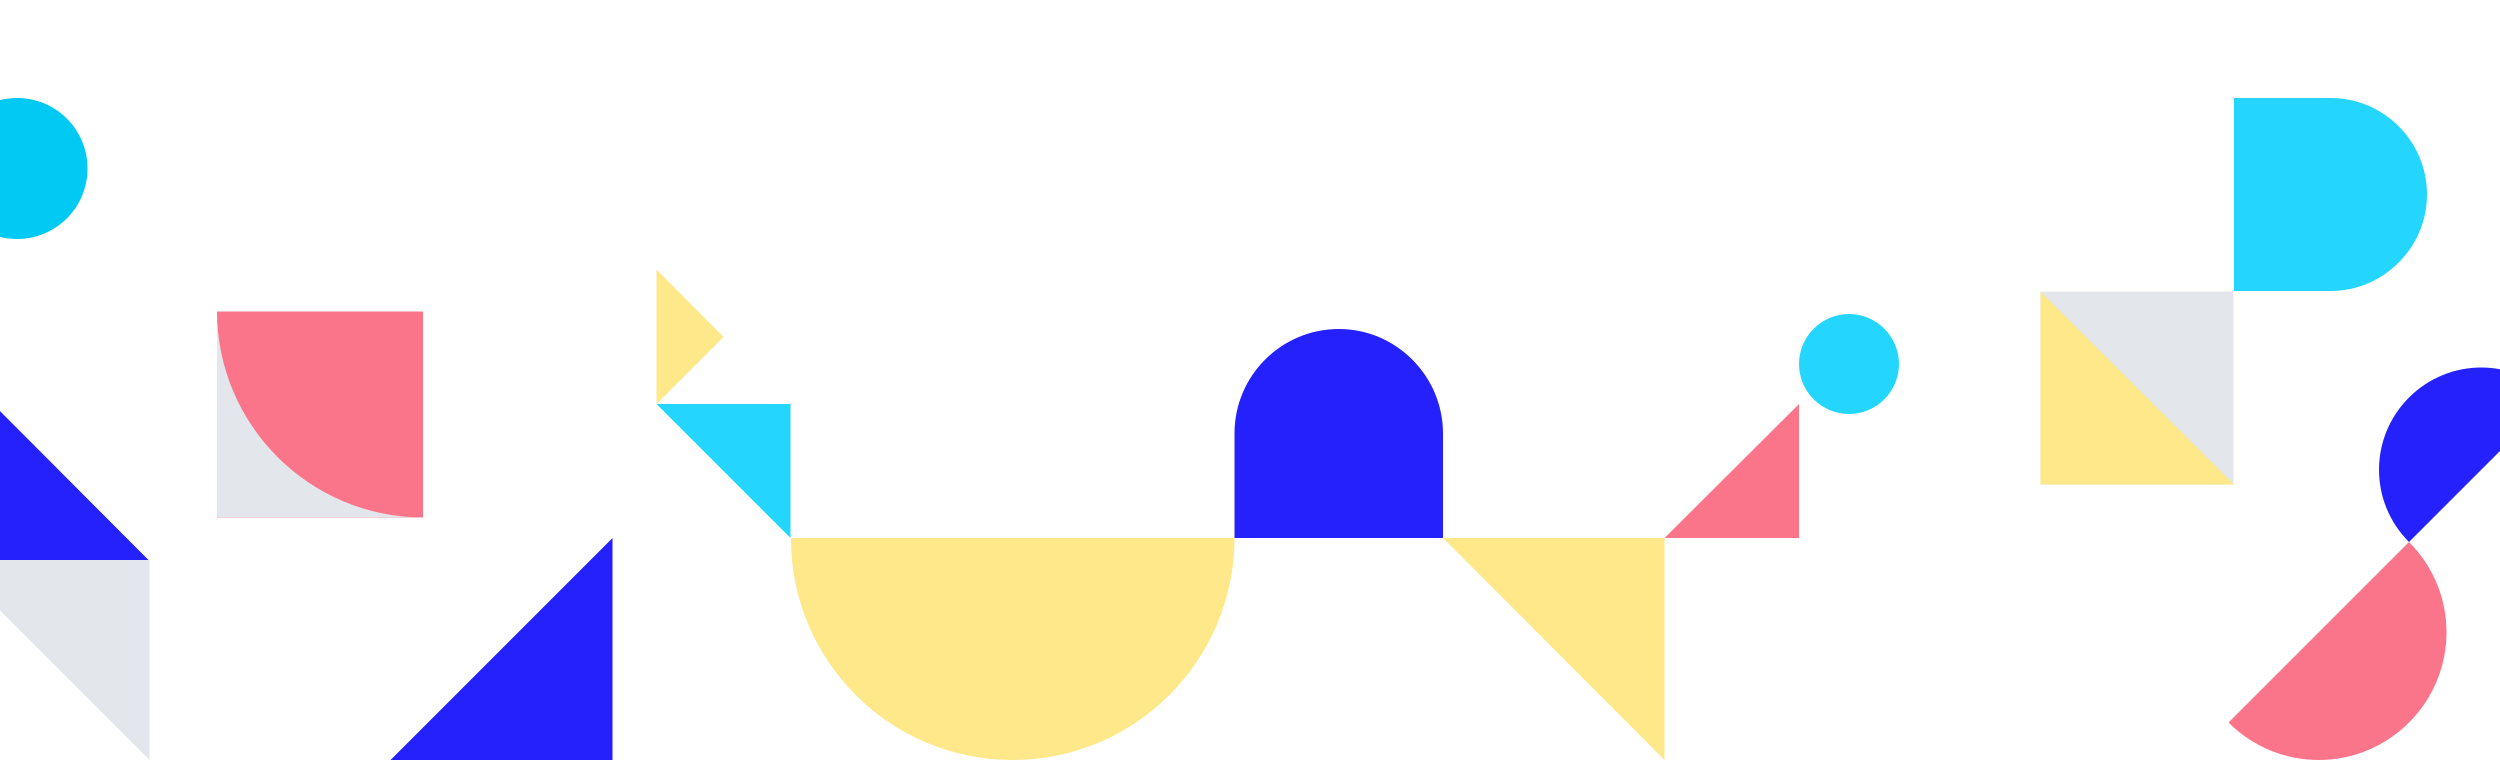
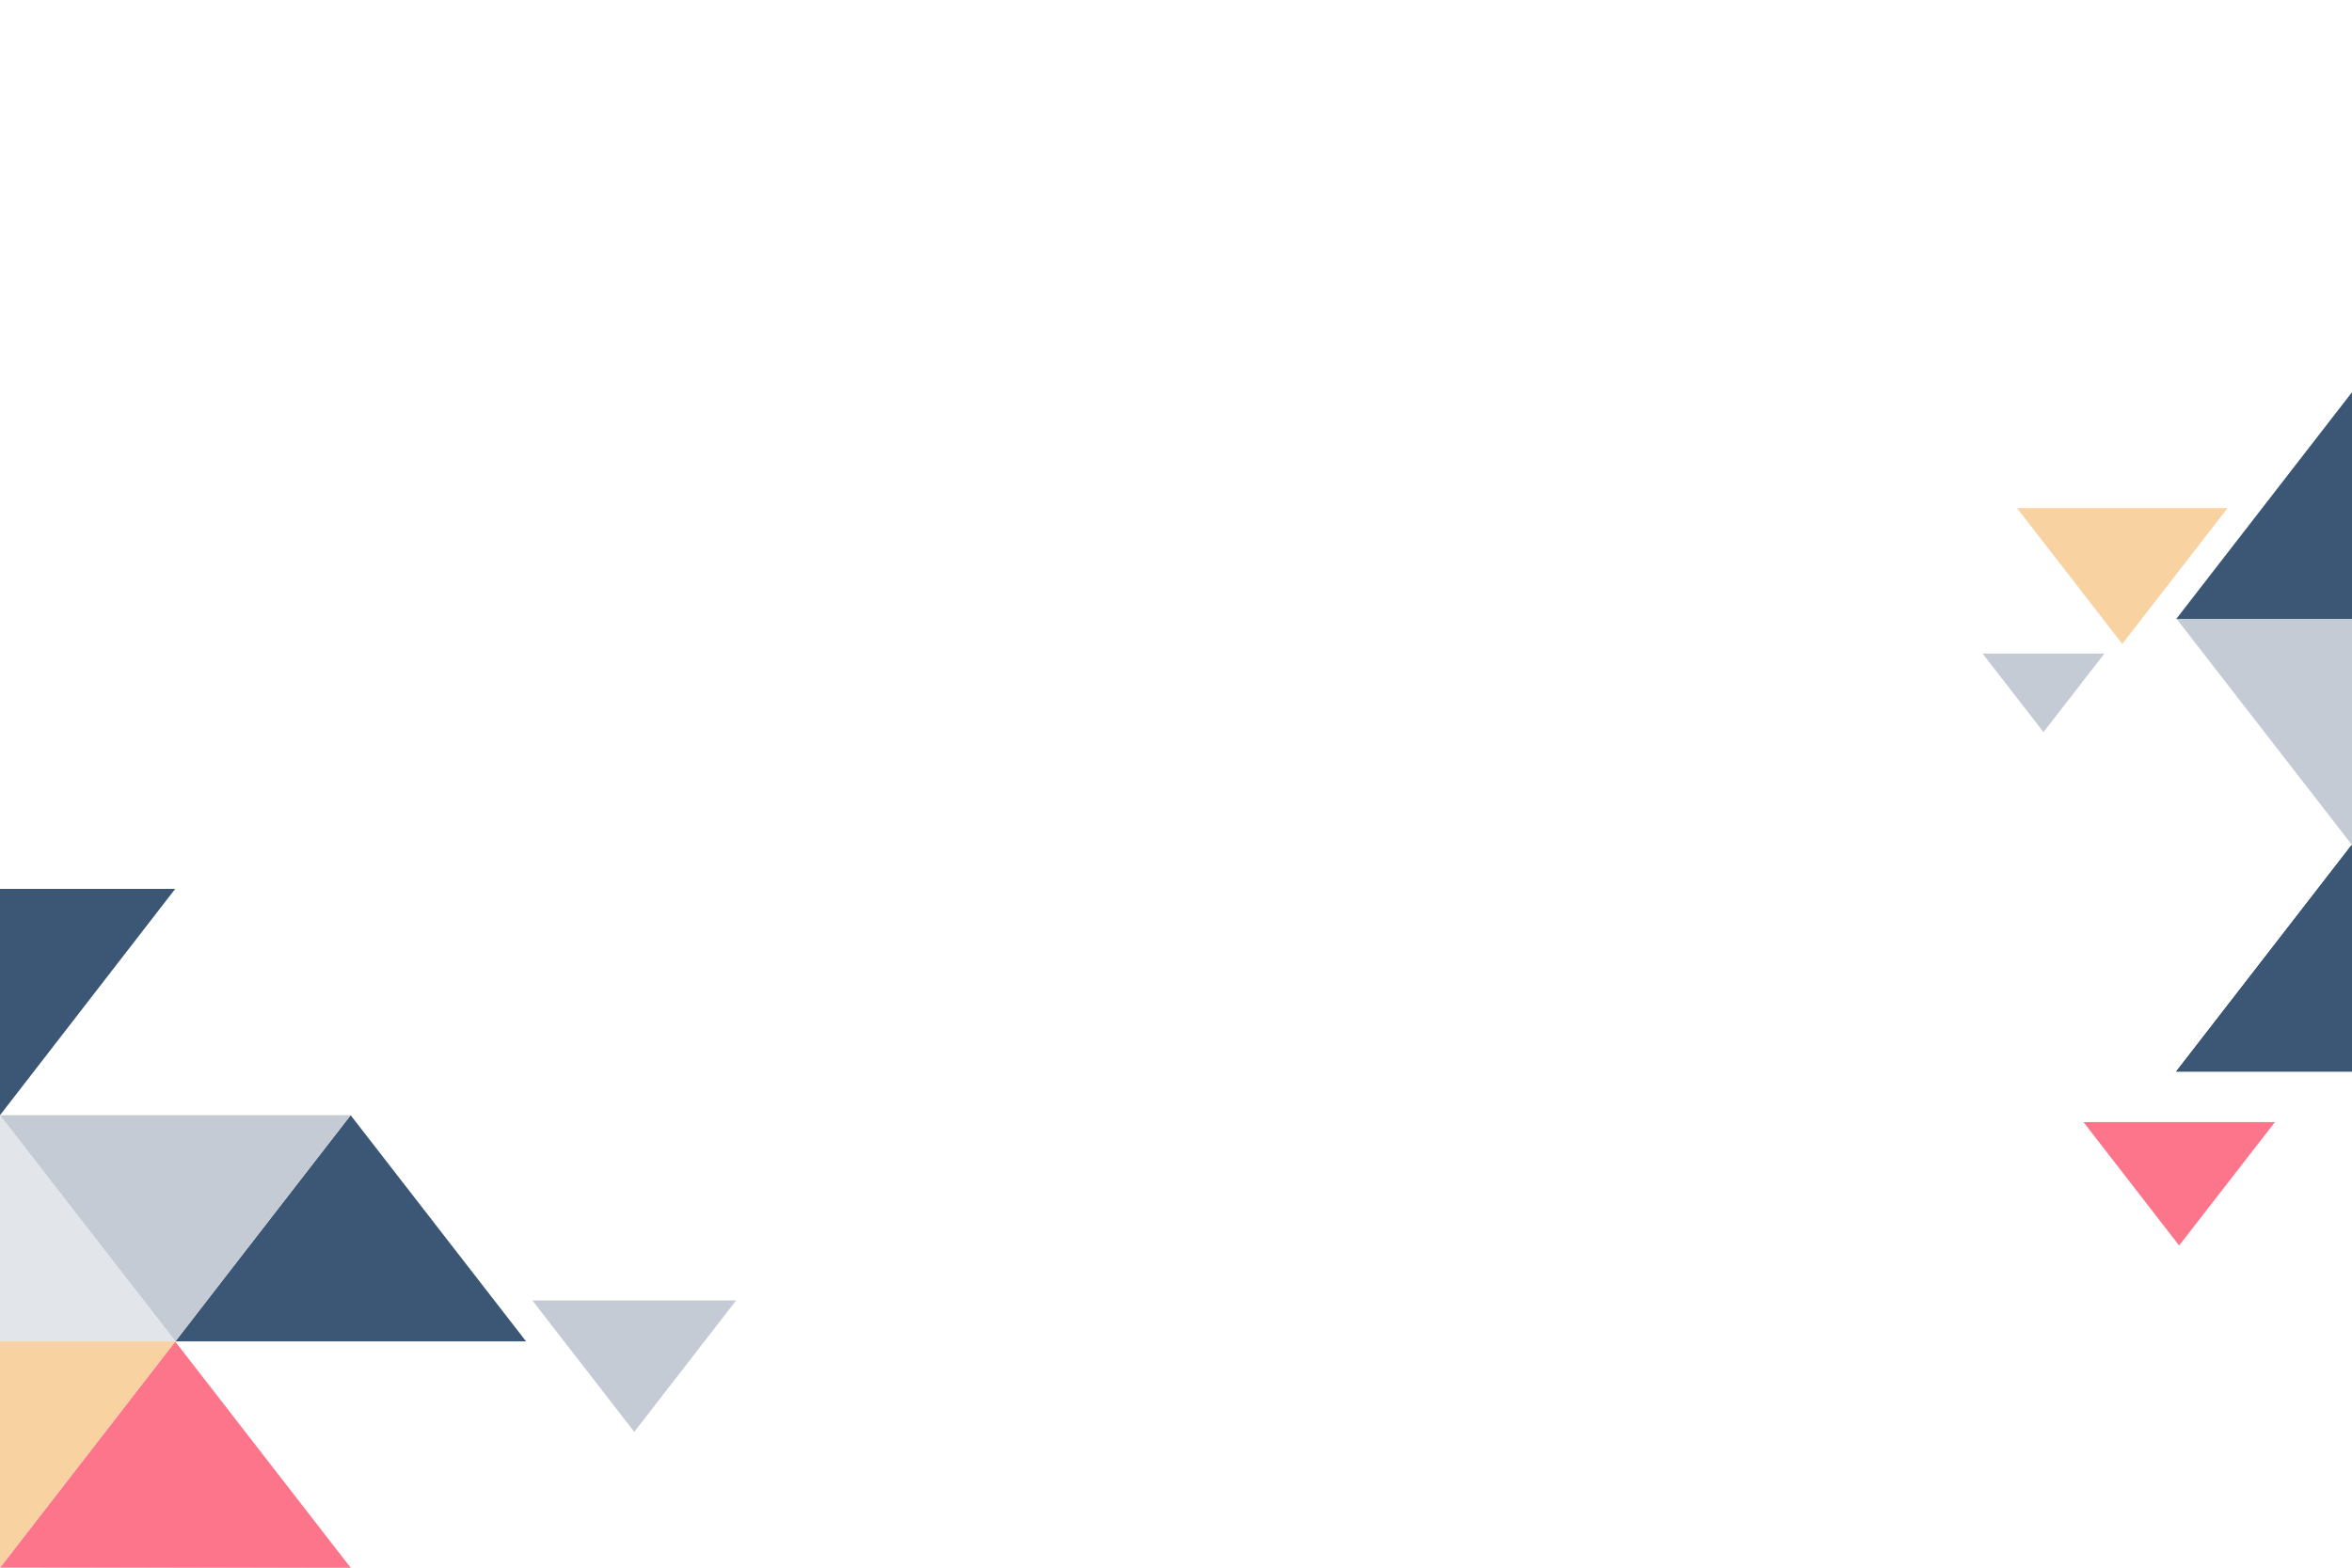
- <svg xmlns="http://www.w3.org/2000/svg" version="1.1" id="Layer_1" x="0px" y="0px" viewBox="0 0 500 152" style="enable-background:new 0 0 500 152;" xml:space="preserve">
+ <svg xmlns="http://www.w3.org/2000/svg" xmlns:xlink="http://www.w3.org/1999/xlink" version="1.1" id="Layer_1" x="0px" y="0px" viewBox="0 0 1200 800" style="enable-background:new 0 0 1200 800;" xml:space="preserve">
  <style type="text/css">
- 	.st0{fill-rule:evenodd;clip-rule:evenodd;fill:#2421FC;}
- 	.st1{fill-rule:evenodd;clip-rule:evenodd;fill:#FA758A;}
- 	.st2{fill-rule:evenodd;clip-rule:evenodd;fill:#E3E7EB;}
- 	.st3{fill-rule:evenodd;clip-rule:evenodd;fill:#FEE889;}
- 	.st4{fill:#FEE889;}
- 	.st5{fill-rule:evenodd;clip-rule:evenodd;fill:#24D6FE;}
- 	.st6{fill-rule:evenodd;clip-rule:evenodd;fill:#00C9F3;}
- 	.st7{fill:#E3E7EB;}
+ 	.st0{clip-path:url(#SVGID_2_);}
+ 	.st1{fill:none;}
+ 	.st2{fill:#24394A;}
+ 	.st3{fill:#41AB8A;}
+ 	.st4{opacity:0.3;fill:url(#SVGID_3_);enable-background:new    ;}
+ 	.st5{fill:#22445D;}
+ 	.st6{fill:url(#SVGID_4_);}
+ 	.st7{opacity:0.3;fill:url(#SVGID_5_);enable-background:new    ;}
+ 	.st8{fill:url(#SVGID_6_);}
+ 	.st9{fill:#162E41;}
+ 	.st10{fill:url(#SVGID_7_);}
+ 	.st11{fill:url(#SVGID_8_);}
+ 	.st12{fill:url(#SVGID_9_);}
+ 	.st13{fill:url(#SVGID_10_);}
+ 	.st14{fill:url(#SVGID_11_);}
+ 	.st15{fill:url(#SVGID_12_);}
+ 	.st16{fill:url(#SVGID_13_);}
+ 	.st17{fill:#0D2333;}
+ 	.st18{fill:#C5CBD4;}
+ 	.st19{fill:#FC758A;}
+ 	.st20{fill:#3C5675;}
+ 	.st21{fill:#C6D5DA;}
+ 	.st22{fill:url(#SVGID_14_);}
+ 	.st23{fill:url(#SVGID_15_);}
+ 	.st24{opacity:0.4;fill:url(#SVGID_16_);enable-background:new    ;}
+ 	.st25{fill:#F9D2A2;}
+ 	.st26{clip-path:url(#SVGID_18_);}
+ 	.st27{opacity:0.5;fill:#C5CBD4;enable-background:new    ;}
+ 	.st28{opacity:0.3;fill:url(#SVGID_19_);enable-background:new    ;}
+ 	.st29{fill:url(#SVGID_20_);}
+ 	.st30{opacity:0.3;fill:url(#SVGID_21_);enable-background:new    ;}
+ 	.st31{fill:url(#SVGID_22_);}
+ 	.st32{fill:url(#SVGID_23_);}
+ 	.st33{fill:url(#SVGID_24_);}
+ 	.st34{fill:url(#SVGID_25_);}
+ 	.st35{fill:url(#SVGID_26_);}
+ 	.st36{fill:url(#SVGID_27_);}
+ 	.st37{fill:url(#SVGID_28_);}
+ 	.st38{fill:url(#SVGID_29_);}
+ 	.st39{fill:url(#SVGID_30_);}
+ 	.st40{opacity:0.4;fill:url(#SVGID_31_);enable-background:new    ;}
</style>
-   <g>
-     <polygon class="st0" points="78.1,152 122.5,152 122.5,107.6  " />
+   <g id="background">
+ </g>
+   <g id="object">
    <g>
-       <rect x="43.4" y="62.3" class="st1" width="41.2" height="41.2" />
-       <path class="st2" d="M43.4,62.2v41.3h41.3C61.9,103.5,43.4,85,43.4,62.2z" />
+       <g>
+         <defs>
+           <rect id="SVGID_1_" x="728.2" y="10" width="471.8" height="727.1" />
+         </defs>
+         <clipPath id="SVGID_2_">
+           <use xlink:href="#SVGID_1_" style="overflow:visible;" />
+         </clipPath>
+         <g class="st0">
+           <g>
+             <polygon class="st1" points="1378.7,200.4 1557.6,200.4 1557.6,200.4 1557.6,200.4 1557.6,200.4 1378.7,200.4 1378.7,200.4        1289.3,85 1289.3,85      " />
+             <polygon class="st1" points="1468.2,315.9 1468.2,315.9 1557.6,431.3 1557.6,431.3 1378.7,431.3 1378.7,431.3 1378.7,431.3        1199.8,431.3 1199.8,431.3 1199.8,431.3 1378.7,431.3 1378.7,431.3 1378.7,431.3 1557.6,431.3 1557.6,431.3      " />
+             <polygon class="st1" points="1468.2,85 1557.6,200.4 1557.6,200.4      " />
+             <polygon class="st1" points="995.9,1.8 931.4,85 931.4,85 931.4,85      " />
+             <path class="st1" d="M1110.4-145.9L1110.4-145.9L1110.4-145.9z" />
+             <path class="st1" d="M1020.9-30.5l16.4,21.2L1020.9-30.5z" />
+             <polygon class="st2" points="1110.3,-145.9 1110.3,-145.9 1110.3,-145.9 931.4,-145.9 1020.9,-30.5 1020.9,-30.5      " />
+             <polygon class="st3" points="1468.2,315.9 1468.2,315.9 1378.7,200.4 1378.7,200.4 1289.2,315.9 1289.3,315.9 1289.3,315.9             " />
+             <linearGradient id="SVGID_3_" gradientUnits="userSpaceOnUse" x1="-3799.818" y1="-14122.752" x2="-3697.318" y2="-14225.252" gradientTransform="matrix(-1 0 0 -1 -2727.668 -14332.902)">
+               <stop offset="0" style="stop-color:#FFFFFF" />
+               <stop offset="1" style="stop-color:#1C1C1B" />
+             </linearGradient>
+             <polygon class="st4" points="1110.3,-145.9 1110.3,-145.9 1110.3,-145.9 1110.4,-145.9 1020.9,-261.4 1020.9,-261.4        931.4,-145.9 931.4,-145.9      " />
+             <polygon class="st5" points="1199.8,200.4 1289.2,315.9 1378.7,200.4      " />
+             <linearGradient id="SVGID_4_" gradientUnits="userSpaceOnUse" x1="-4104.585" y1="12286.111" x2="-3946.131" y2="12444.566" gradientTransform="matrix(-1 0 0 1 -2727.668 -12186.379)">
+               <stop offset="0.173" style="stop-color:#0D2333" />
+               <stop offset="0.2" style="stop-color:#14343E" />
+               <stop offset="0.267" style="stop-color:#215855" />
+               <stop offset="0.338" style="stop-color:#2D7668" />
+               <stop offset="0.413" style="stop-color:#368E77" />
+               <stop offset="0.492" style="stop-color:#3C9E82" />
+               <stop offset="0.58" style="stop-color:#40A888" />
+               <stop offset="0.694" style="stop-color:#41AB8A" />
+             </linearGradient>
+             <polygon class="st6" points="1378.7,200.4 1289.3,85 1289.2,85 1199.8,200.4 1199.8,200.4      " />
+             <polygon class="st3" points="1289.2,546.8 1378.7,431.3 1199.8,431.3      " />
+             <linearGradient id="SVGID_5_" gradientUnits="userSpaceOnUse" x1="-4157.618" y1="12771.429" x2="-4055.118" y2="12668.929" gradientTransform="matrix(-1 0 0 1 -2727.668 -12186.379)">
+               <stop offset="0" style="stop-color:#FFFFFF" />
+               <stop offset="0.264" style="stop-color:#FDFDFD" />
+               <stop offset="0.406" style="stop-color:#F5F5F5" />
+               <stop offset="0.519" style="stop-color:#E7E7E7" />
+               <stop offset="0.616" style="stop-color:#D4D4D4" />
+               <stop offset="0.704" style="stop-color:#BBBBBB" />
+               <stop offset="0.785" style="stop-color:#9C9C9C" />
+               <stop offset="0.86" style="stop-color:#787877" />
+               <stop offset="0.93" style="stop-color:#4E4E4D" />
+               <stop offset="0.995" style="stop-color:#20201F" />
+               <stop offset="1" style="stop-color:#1C1C1B" />
+             </linearGradient>
+             <polygon class="st7" points="1378.7,431.3 1378.7,431.3 1289.2,546.8 1289.2,546.8 1468.2,546.8 1468.2,546.8      " />
+             <polygon class="st3" points="1378.7,662.2 1468.2,546.8 1289.2,546.8      " />
+             <polygon class="st5" points="1289.3,85 1468.2,85 1468.2,85 1468.2,85 1468.2,85 1468.2,85 1378.7,-30.5 1378.7,-30.5        1289.2,85      " />
+             <linearGradient id="SVGID_6_" gradientUnits="userSpaceOnUse" x1="-4285.268" y1="-14475.603" x2="-4016.968" y2="-14475.603" gradientTransform="matrix(-1 0 0 -1 -2727.668 -14332.902)">
+               <stop offset="0" style="stop-color:#0D2333" />
+               <stop offset="0.141" style="stop-color:#0D2333" />
+               <stop offset="1" style="stop-color:#0D2333" />
+             </linearGradient>
+             <polygon class="st8" points="1378.7,200.4 1557.6,200.4 1557.6,200.4 1468.2,85 1468.2,85 1468.2,85 1289.3,85      " />
+             <polygon class="st5" points="1378.7,200.4 1468.2,315.9 1557.6,200.4      " />
+             <polygon class="st9" points="1557.6,-30.5 1378.7,-30.5 1468.2,85      " />
+             <linearGradient id="SVGID_7_" gradientUnits="userSpaceOnUse" x1="-4247.043" y1="-14238.178" x2="-4144.593" y2="-14340.627" gradientTransform="matrix(-1 0 0 -1 -2727.668 -14332.902)">
+               <stop offset="0" style="stop-color:#0D2333" />
+               <stop offset="0.141" style="stop-color:#0D2333" />
+               <stop offset="1" style="stop-color:#0D2333" />
+             </linearGradient>
+             <polygon class="st10" points="1557.6,-30.5 1557.6,-30.5 1557.6,-30.5 1557.6,-30.5 1557.6,-30.5 1468.2,-145.9 1468.1,-145.9        1378.7,-30.5 1378.7,-30.5      " />
+             <polygon class="st5" points="1468.2,85 1468.2,85 1468.2,85      " />
+             <linearGradient id="SVGID_8_" gradientUnits="userSpaceOnUse" x1="-4195.868" y1="-14417.902" x2="-4195.868" y2="-14417.902" gradientTransform="matrix(-1 0 0 -1 -2727.668 -14332.902)">
+               <stop offset="0" style="stop-color:#0D2333" />
+               <stop offset="0.141" style="stop-color:#0D2333" />
+               <stop offset="1" style="stop-color:#0D2333" />
+             </linearGradient>
+             <polygon class="st11" points="1468.2,85 1468.2,85 1468.2,85      " />
+             <rect x="1512.9" y="-45.8" class="st9" width="0" height="146" />
+             <linearGradient id="SVGID_9_" gradientUnits="userSpaceOnUse" x1="-4240.568" y1="-14417.872" x2="-4240.568" y2="-14186.993" gradientTransform="matrix(-1 0 0 -1 -2727.668 -14332.902)">
+               <stop offset="0" style="stop-color:#0D2333" />
+               <stop offset="0.141" style="stop-color:#0D2333" />
+               <stop offset="1" style="stop-color:#0D2333" />
+             </linearGradient>
+             <rect x="1512.9" y="-45.8" class="st12" width="0" height="146" />
+             <linearGradient id="SVGID_10_" gradientUnits="userSpaceOnUse" x1="-4285.268" y1="-14302.402" x2="-4285.268" y2="-14302.402" gradientTransform="matrix(-1 0 0 -1 -2727.668 -14332.902)">
+               <stop offset="0" style="stop-color:#0D2333" />
+               <stop offset="0.141" style="stop-color:#0D2333" />
+               <stop offset="1" style="stop-color:#0D2333" />
+             </linearGradient>
+             <polygon class="st13" points="1557.6,-30.5 1557.6,-30.5 1557.6,-30.5      " />
+             <linearGradient id="SVGID_11_" gradientUnits="userSpaceOnUse" x1="-4285.268" y1="-14302.402" x2="-4285.268" y2="-14302.402" gradientTransform="matrix(-1 0 0 -1 -2727.668 -14332.902)">
+               <stop offset="0" style="stop-color:#0D2333" />
+               <stop offset="0.141" style="stop-color:#0D2333" />
+               <stop offset="1" style="stop-color:#0D2333" />
+             </linearGradient>
+             <polygon class="st14" points="1557.6,-30.5 1557.6,-30.5 1557.6,-30.5      " />
+             <linearGradient id="SVGID_12_" gradientUnits="userSpaceOnUse" x1="-4285.268" y1="-14302.402" x2="-4285.268" y2="-14302.402" gradientTransform="matrix(-1 0 0 -1 -2727.668 -14332.902)">
+               <stop offset="0" style="stop-color:#0D2333" />
+               <stop offset="0.141" style="stop-color:#0D2333" />
+               <stop offset="1" style="stop-color:#0D2333" />
+             </linearGradient>
+             <polygon class="st15" points="1557.6,-30.5 1557.6,-30.5 1557.6,-30.5      " />
+             <linearGradient id="SVGID_13_" gradientUnits="userSpaceOnUse" x1="-4285.268" y1="-14302.402" x2="-4285.268" y2="-14302.402" gradientTransform="matrix(-1 0 0 -1 -2727.668 -14332.902)">
+               <stop offset="0" style="stop-color:#0D2333" />
+               <stop offset="0.141" style="stop-color:#0D2333" />
+               <stop offset="1" style="stop-color:#0D2333" />
+             </linearGradient>
+             <polygon class="st16" points="1557.6,-30.5 1557.6,-30.5 1557.6,-30.5      " />
+             <polygon class="st5" points="1289.3,-146 1378.7,-261.4 1199.8,-261.4      " />
+             <polygon class="st17" points="1557.6,431.3 1557.6,431.3 1468.2,315.9 1468.2,315.9 1468.2,315.9 1468.2,315.9 1468.2,315.9        1289.3,315.9 1378.7,431.3 1378.7,431.3      " />
+             <polygon class="st9" points="1468.2,546.8 1557.6,431.3 1378.7,431.3      " />
+             <polygon class="st2" points="1289.3,-146 1199.8,-261.4 1199.8,-261.4 1199.8,-261.4 1199.8,-261.4 1020.9,-261.4        1110.4,-145.9 1110.4,-145.9 1289.2,-145.9 1289.2,-145.9 1289.3,-145.9 1289.3,-145.9 1289.3,-145.9      " />
+             <polygon class="st3" points="1110.3,-145.9 1110.3,-145.9 1110.3,-145.9 1199.8,-30.5 1289.2,-145.9 1110.4,-145.9      " />
+             <polygon class="st9" points="1199.8,431.3 1199.8,431.3 1110.3,546.8 1110.3,546.8 1289.2,546.8 1289.2,546.8      " />
+             <path class="st17" d="M1110.3-145.9L1110.3-145.9L1110.3-145.9z" />
+             <path class="st17" d="M1378.7,200.4L1378.7,200.4L1378.7,200.4z" />
+             <polygon class="st17" points="1289.3,85 1289.2,85 1289.2,85      " />
+             <path class="st17" d="M1468.2-145.9L1468.2-145.9L1468.2-145.9z" />
+             <path class="st17" d="M1378.7-261.4L1378.7-261.4L1378.7-261.4z" />
+             <polygon class="st17" points="1557.6,-30.5 1557.6,-30.5 1557.6,-30.5 1557.6,-30.5      " />
+             <path class="st17" d="M1468.2,546.8L1468.2,546.8L1468.2,546.8z" />
+             <polygon class="st18" points="1011.5,333.5 1011.5,333.5 1042.6,373.6 1073.7,333.5      " />
+             <polygon class="st19" points="1063,572.6 1063,572.6 1111.8,635.6 1160.7,572.6      " />
+             <polygon class="st17" points="1468.2,85 1468.2,85 1468.2,85      " />
+             <path class="st17" d="M1110.3,546.8L1110.3,546.8L1110.3,546.8z" />
+             <path class="st17" d="M1378.7,431.3L1378.7,431.3L1378.7,431.3z" />
+             <path class="st17" d="M931.4-145.9L931.4-145.9L931.4-145.9z" />
+             <polygon class="st17" points="841.9,-30.5 841.9,-30.5 842,-30.5      " />
+             <path class="st17" d="M1378.7,662.2L1378.7,662.2L1378.7,662.2z" />
+             <path class="st17" d="M931.4,85L931.4,85L931.4,85z" />
+             <path class="st17" d="M1289.2,546.8L1289.2,546.8L1289.2,546.8z" />
+             <path class="st17" d="M1020.9,200.4L1020.9,200.4L1020.9,200.4z" />
+             <polygon class="st20" points="1110.3,315.9 1289.2,315.9 1289.2,315.9 1289.2,315.9 1289.3,315.9 1289.3,315.9 1289.2,315.9        1199.8,200.4 1199.8,200.4 1199.8,200.4 1110.3,315.9 1110.3,315.9 1110.3,315.9      " />
+             <polygon class="st17" points="1199.8,431.3 1199.8,431.3 1199.8,431.3 1199.8,431.3      " />
+             <g>
+               <path class="st21" d="M1110.3,315.9L1110.3,315.9L1110.3,315.9z" />
+               <polygon class="st18" points="1200,431.2 1289.4,315.8 1289.5,315.8 1289.4,315.8 1110.5,315.8       " />
+             </g>
+             <linearGradient id="SVGID_14_" gradientUnits="userSpaceOnUse" x1="-4016.918" y1="-14302.402" x2="-4016.918" y2="-14187.002" gradientTransform="matrix(-1 0 0 -1 -2727.668 -14332.902)">
+               <stop offset="0" style="stop-color:#0D2333" />
+               <stop offset="2.440166e-02" style="stop-color:#0F2738" />
+               <stop offset="0.135" style="stop-color:#183449" />
+               <stop offset="0.272" style="stop-color:#1E3D54" />
+               <stop offset="0.465" style="stop-color:#21435B" />
+               <stop offset="1" style="stop-color:#22445D" />
+             </linearGradient>
+             <polygon class="st22" points="1289.3,-145.9 1289.3,-145.9 1199.8,-30.5 1199.8,-30.5 1199.8,-30.5 1378.7,-30.5 1378.7,-30.5             " />
+             <linearGradient id="SVGID_15_" gradientUnits="userSpaceOnUse" x1="-3838.018" y1="-14302.402" x2="-3838.018" y2="-14187.002" gradientTransform="matrix(-1 0 0 -1 -2727.668 -14332.902)">
+               <stop offset="0" style="stop-color:#0D2333" />
+               <stop offset="2.440166e-02" style="stop-color:#0F2738" />
+               <stop offset="0.135" style="stop-color:#183449" />
+               <stop offset="0.272" style="stop-color:#1E3D54" />
+               <stop offset="0.465" style="stop-color:#21435B" />
+               <stop offset="1" style="stop-color:#22445D" />
+             </linearGradient>
+             <polygon class="st23" points="1110.3,-145.9 1110.3,-145.9 1020.9,-30.5 1020.9,-30.5 1020.9,-30.5 1199.8,-30.5 1199.8,-30.5             " />
+             <polygon class="st20" points="1199.8,431.3 1199.7,431.3 1110.3,546.8 1110.3,546.8 1110.3,546.8 1289.2,546.8 1289.2,546.8             " />
+             <linearGradient id="SVGID_16_" gradientUnits="userSpaceOnUse" x1="-4105.868" y1="-14648.803" x2="-4105.868" y2="-14533.303" gradientTransform="matrix(-1 0 0 -1 -2727.668 -14332.902)">
+               <stop offset="0" style="stop-color:#0D2333" />
+               <stop offset="3.958005e-02" style="stop-color:#394B58" />
+               <stop offset="8.350080e-02" style="stop-color:#62707B" />
+               <stop offset="0.133" style="stop-color:#88939B" />
+               <stop offset="0.186" style="stop-color:#A8B0B6" />
+               <stop offset="0.246" style="stop-color:#C4C9CD" />
+               <stop offset="0.313" style="stop-color:#DADDDF" />
+               <stop offset="0.391" style="stop-color:#EBECEE" />
+               <stop offset="0.488" style="stop-color:#F6F7F8" />
+               <stop offset="0.623" style="stop-color:#FDFDFD" />
+               <stop offset="1" style="stop-color:#FFFFFF" />
+             </linearGradient>
+             <polygon class="st24" points="1378.2,200.4 1378.2,200.4 1288.7,315.9 1288.8,315.9 1288.7,315.9 1467.6,315.9 1467.7,315.9             " />
+           </g>
+           <polygon class="st25" points="1082.8,328.6 1136.5,259.3 1136.5,259.3 1136.5,259.3 1029.1,259.3     " />
+         </g>
+       </g>
    </g>
    <g>
-       <path class="st3" d="M202.5,152c24.5,0,44.4-19.9,44.4-44.4h-88.7C158.1,132.1,178,152,202.5,152z" />
+       <g>
+         <defs>
+           <rect id="SVGID_17_" x="-89" width="468.5" height="800" />
+         </defs>
+         <clipPath id="SVGID_18_">
+           <use xlink:href="#SVGID_17_" style="overflow:visible;" />
+         </clipPath>
+         <g class="st26">
+           <g>
+             <polygon class="st18" points="375.6,663.6 271.6,663.6 271.6,663.6 323.6,730.7 323.6,730.7      " />
+             <polygon class="st1" points="-268.4,453.6 -447.3,453.6 -447.3,453.6 -447.3,453.6 -447.3,453.6 -268.4,453.6 -268.4,453.6        -178.9,569.1 -178.9,569.1      " />
+             <polygon class="st1" points="-357.9,338.2 -357.9,338.2 -447.3,222.7 -447.3,222.7 -268.4,222.7 -268.4,222.7 -268.4,222.7        -89.5,222.7 -89.5,222.7 -89.5,222.7 -268.4,222.7 -268.4,222.7 -268.4,222.7 -447.3,222.7 -447.3,222.7      " />
+             <polygon class="st1" points="-357.9,569.1 -447.3,453.6 -447.3,453.6      " />
+             <polygon class="st1" points="114.4,652.3 178.9,569.1 178.9,569.1 178.9,569.1      " />
+             <polygon class="st1" points="0,800 0,800 -0.1,800      " />
+             <path class="st1" d="M89.4,684.5L73,663.3L89.4,684.5z" />
+             <polygon class="st3" points="-178.9,569.1 -89.5,684.5 -89.5,684.5 0,569.1 0,569.1 0,569.1 0,569.1      " />
+             <polygon class="st27" points="89.4,684.5 73,663.3 0,569.1 -89.5,684.5      " />
+             <polygon class="st19" points="0,800 0,800 0,800 178.9,800 89.4,684.6 89.4,684.6      " />
+             <polygon class="st3" points="-357.8,338.2 -357.9,338.2 -268.4,453.6 -268.4,453.6 -178.9,338.2 -178.9,338.2 -178.9,338.2             " />
+             <linearGradient id="SVGID_19_" gradientUnits="userSpaceOnUse" x1="38.2" y1="-2082.325" x2="140.65" y2="-2184.774" gradientTransform="matrix(1 0 0 1 0 2946.524)">
+               <stop offset="0" style="stop-color:#FFFFFF" />
+               <stop offset="1" style="stop-color:#1C1C1B" />
+             </linearGradient>
+             <polygon class="st28" points="0,800 0,800 0,800 0,800 89.4,915.4 89.4,915.4 178.9,800 178.9,800      " />
+             <polygon class="st5" points="-89.5,453.6 -178.9,338.2 -268.4,453.6      " />
+             <linearGradient id="SVGID_20_" gradientUnits="userSpaceOnUse" x1="-266.625" y1="245.675" x2="-108.17" y2="404.13" gradientTransform="matrix(1 0 0 -1 0 800)">
+               <stop offset="0.173" style="stop-color:#0D2333" />
+               <stop offset="0.2" style="stop-color:#14343E" />
+               <stop offset="0.267" style="stop-color:#215855" />
+               <stop offset="0.338" style="stop-color:#2D7668" />
+               <stop offset="0.413" style="stop-color:#368E77" />
+               <stop offset="0.492" style="stop-color:#3C9E82" />
+               <stop offset="0.58" style="stop-color:#40A888" />
+               <stop offset="0.694" style="stop-color:#41AB8A" />
+             </linearGradient>
+             <polygon class="st29" points="-268.4,453.6 -178.9,569.1 -178.9,569.1 -89.5,453.6 -89.5,453.6      " />
+             <polygon class="st3" points="-178.9,107.3 -268.4,222.7 -89.5,222.7      " />
+             <linearGradient id="SVGID_21_" gradientUnits="userSpaceOnUse" x1="-319.625" y1="730.975" x2="-217.175" y2="628.525" gradientTransform="matrix(1 0 0 -1 0 800)">
+               <stop offset="0" style="stop-color:#FFFFFF" />
+               <stop offset="0.264" style="stop-color:#FDFDFD" />
+               <stop offset="0.406" style="stop-color:#F5F5F5" />
+               <stop offset="0.519" style="stop-color:#E7E7E7" />
+               <stop offset="0.616" style="stop-color:#D4D4D4" />
+               <stop offset="0.704" style="stop-color:#BBBBBB" />
+               <stop offset="0.785" style="stop-color:#9C9C9C" />
+               <stop offset="0.86" style="stop-color:#787877" />
+               <stop offset="0.93" style="stop-color:#4E4E4D" />
+               <stop offset="0.995" style="stop-color:#20201F" />
+               <stop offset="1" style="stop-color:#1C1C1B" />
+             </linearGradient>
+             <polygon class="st30" points="-268.4,222.7 -268.4,222.7 -178.9,107.3 -178.9,107.3 -357.8,107.3 -357.9,107.3      " />
+             <polygon class="st3" points="-268.4,-8.2 -357.8,107.3 -178.9,107.3      " />
+             <polygon class="st5" points="-178.9,569.1 -357.8,569.1 -357.8,569.1 -357.9,569.1 -357.9,569.1 -357.9,569.1 -268.4,684.5        -268.4,684.5 -178.9,569.1      " />
+             <linearGradient id="SVGID_22_" gradientUnits="userSpaceOnUse" x1="-447.3" y1="-2435.174" x2="-178.9" y2="-2435.174" gradientTransform="matrix(1 0 0 1 0 2946.524)">
+               <stop offset="0" style="stop-color:#0D2333" />
+               <stop offset="0.141" style="stop-color:#0D2333" />
+               <stop offset="1" style="stop-color:#0D2333" />
+             </linearGradient>
+             <polygon class="st31" points="-268.4,453.6 -447.3,453.6 -447.3,453.6 -357.9,569.1 -357.8,569.1 -357.8,569.1 -178.9,569.1             " />
+             <polygon class="st5" points="-268.4,453.6 -357.9,338.2 -447.3,453.6      " />
+             <polygon class="st9" points="-447.3,684.5 -268.4,684.5 -357.9,569.1      " />
+             <linearGradient id="SVGID_23_" gradientUnits="userSpaceOnUse" x1="-409.1" y1="-2197.724" x2="-306.6" y2="-2300.224" gradientTransform="matrix(1 0 0 1 0 2946.524)">
+               <stop offset="0" style="stop-color:#0D2333" />
+               <stop offset="0.141" style="stop-color:#0D2333" />
+               <stop offset="1" style="stop-color:#0D2333" />
+             </linearGradient>
+             <polygon class="st32" points="-447.3,684.5 -447.3,684.5 -447.3,684.6 -447.3,684.6 -447.3,684.6 -357.9,800 -357.8,800        -268.4,684.6 -268.4,684.5      " />
+             <polygon class="st5" points="-357.9,569.1 -357.9,569.1 -357.9,569.1      " />
+             <linearGradient id="SVGID_24_" gradientUnits="userSpaceOnUse" x1="-357.9" y1="-2377.424" x2="-357.9" y2="-2377.424" gradientTransform="matrix(1 0 0 1 0 2946.524)">
+               <stop offset="0" style="stop-color:#0D2333" />
+               <stop offset="0.141" style="stop-color:#0D2333" />
+               <stop offset="1" style="stop-color:#0D2333" />
+             </linearGradient>
+             <polygon class="st33" points="-357.9,569.1 -357.9,569.1 -357.9,569.1      " />
+             <rect x="-402.6" y="553.8" class="st9" width="0" height="146" />
+             <linearGradient id="SVGID_25_" gradientUnits="userSpaceOnUse" x1="-402.6" y1="-2377.424" x2="-402.6" y2="-2146.545" gradientTransform="matrix(1 0 0 1 0 2946.524)">
+               <stop offset="0" style="stop-color:#0D2333" />
+               <stop offset="0.141" style="stop-color:#0D2333" />
+               <stop offset="1" style="stop-color:#0D2333" />
+             </linearGradient>
+             <rect x="-402.6" y="553.8" class="st34" width="0" height="146" />
+             <linearGradient id="SVGID_26_" gradientUnits="userSpaceOnUse" x1="-447.3" y1="-2261.924" x2="-447.3" y2="-2261.924" gradientTransform="matrix(1 0 0 1 0 2946.524)">
+               <stop offset="0" style="stop-color:#0D2333" />
+               <stop offset="0.141" style="stop-color:#0D2333" />
+               <stop offset="1" style="stop-color:#0D2333" />
+             </linearGradient>
+             <polygon class="st35" points="-447.3,684.6 -447.3,684.6 -447.3,684.6      " />
+             <linearGradient id="SVGID_27_" gradientUnits="userSpaceOnUse" x1="-447.3" y1="-2261.924" x2="-447.3" y2="-2261.924" gradientTransform="matrix(1 0 0 1 0 2946.524)">
+               <stop offset="0" style="stop-color:#0D2333" />
+               <stop offset="0.141" style="stop-color:#0D2333" />
+               <stop offset="1" style="stop-color:#0D2333" />
+             </linearGradient>
+             <polygon class="st36" points="-447.3,684.6 -447.3,684.6 -447.3,684.6      " />
+             <linearGradient id="SVGID_28_" gradientUnits="userSpaceOnUse" x1="-447.3" y1="-2262.024" x2="-447.3" y2="-2262.024" gradientTransform="matrix(1 0 0 1 0 2946.524)">
+               <stop offset="0" style="stop-color:#0D2333" />
+               <stop offset="0.141" style="stop-color:#0D2333" />
+               <stop offset="1" style="stop-color:#0D2333" />
+             </linearGradient>
+             <polygon class="st37" points="-447.3,684.5 -447.3,684.5 -447.3,684.5      " />
+             <linearGradient id="SVGID_29_" gradientUnits="userSpaceOnUse" x1="-447.3" y1="-2262.024" x2="-447.3" y2="-2262.024" gradientTransform="matrix(1 0 0 1 0 2946.524)">
+               <stop offset="0" style="stop-color:#0D2333" />
+               <stop offset="0.141" style="stop-color:#0D2333" />
+               <stop offset="1" style="stop-color:#0D2333" />
+             </linearGradient>
+             <polygon class="st38" points="-447.3,684.5 -447.3,684.5 -447.3,684.5      " />
+             <polygon class="st5" points="-179,800 -268.4,915.4 -89.5,915.4      " />
+             <polygon class="st17" points="-447.3,222.7 -447.3,222.7 -357.9,338.2 -357.9,338.2 -357.9,338.2 -357.8,338.2 -357.8,338.2        -178.9,338.2 -268.4,222.7 -268.4,222.7      " />
+             <polygon class="st9" points="-357.9,107.3 -447.3,222.7 -268.4,222.7      " />
+             <polygon class="st2" points="-179,800 -89.5,915.4 -89.5,915.4 -89.5,915.4 -89.5,915.4 89.4,915.4 0,800 -0.1,800 -178.9,800        -178.9,800 -178.9,800 -179,800      " />
+             <polygon class="st3" points="0,800 0,800 0,800 -89.5,684.6 -178.9,800 -0.1,800      " />
+             <polygon class="st20" points="114.4,652.3 89.5,684.5 268.4,684.5 178.9,569.1      " />
+             <polygon class="st20" points="0,569.1 0,569.1 89.4,453.6 89.4,453.6 -89.5,453.6 -89.5,453.6      " />
+             <path class="st17" d="M0,800L0,800L0,800z" />
+             <path class="st17" d="M-268.4,453.6L-268.4,453.6L-268.4,453.6z" />
+             <path class="st17" d="M-178.9,569.1L-178.9,569.1L-178.9,569.1z" />
+             <path class="st17" d="M-447.3-8.2L-447.3-8.2L-447.3-8.2z" />
+             <path class="st17" d="M-357.9,800h0.1H-357.9z" />
+             <polygon class="st17" points="-268.4,915.4 -268.4,915.4 -268.4,915.5      " />
+             <polygon class="st17" points="-447.3,684.5 -447.3,684.6 -447.3,684.6 -447.3,684.5      " />
+             <polygon class="st17" points="-357.8,107.3 -357.9,107.3 -357.9,107.3      " />
+             <polygon class="st17" points="-447.3,915.4 -447.3,915.4 -447.3,915.5      " />
+             <polygon class="st17" points="-357.9,569.1 -357.9,569.1 -357.8,569.1      " />
+             <path class="st17" d="M0,107.3L0,107.3L0,107.3z" />
+             <path class="st17" d="M-268.4,222.7L-268.4,222.7L-268.4,222.7z" />
+             <path class="st17" d="M178.9,800L178.9,800L178.9,800z" />
+             <polygon class="st17" points="268.4,684.6 268.4,684.5 268.4,684.5      " />
+             <path class="st17" d="M-268.4-8.2L-268.4-8.2L-268.4-8.2z" />
+             <path class="st17" d="M178.9,569.1L178.9,569.1L178.9,569.1z" />
+             <path class="st17" d="M-178.9,107.3L-178.9,107.3L-178.9,107.3z" />
+             <polygon class="st17" points="89.5,453.6 89.4,453.6 89.4,453.6      " />
+             <polygon class="st17" points="-89.5,222.7 -89.5,222.7 -89.5,222.7 -89.5,222.7      " />
+             <linearGradient id="SVGID_30_" gradientUnits="userSpaceOnUse" x1="-178.95" y1="-2262.024" x2="-178.95" y2="-2146.524" gradientTransform="matrix(1 0 0 1 0 2946.524)">
+               <stop offset="0" style="stop-color:#0D2333" />
+               <stop offset="2.440166e-02" style="stop-color:#0F2738" />
+               <stop offset="0.135" style="stop-color:#183449" />
+               <stop offset="0.272" style="stop-color:#1E3D54" />
+               <stop offset="0.465" style="stop-color:#21435B" />
+               <stop offset="1" style="stop-color:#22445D" />
+             </linearGradient>
+             <polygon class="st39" points="-179,800 -178.9,800 -89.5,684.6 -89.5,684.6 -89.5,684.5 -268.4,684.5 -268.4,684.6      " />
+             <polygon class="st25" points="0,800 0,800 89.4,684.6 89.4,684.6 89.4,684.5 -89.4,684.5 -89.5,684.6      " />
+             <linearGradient id="SVGID_31_" gradientUnits="userSpaceOnUse" x1="-267.85" y1="-2608.325" x2="-267.85" y2="-2492.924" gradientTransform="matrix(1 0 0 1 0 2946.524)">
+               <stop offset="0" style="stop-color:#0D2333" />
+               <stop offset="3.958005e-02" style="stop-color:#394B58" />
+               <stop offset="8.350080e-02" style="stop-color:#62707B" />
+               <stop offset="0.133" style="stop-color:#88939B" />
+               <stop offset="0.186" style="stop-color:#A8B0B6" />
+               <stop offset="0.246" style="stop-color:#C4C9CD" />
+               <stop offset="0.313" style="stop-color:#DADDDF" />
+               <stop offset="0.391" style="stop-color:#EBECEE" />
+               <stop offset="0.488" style="stop-color:#F6F7F8" />
+               <stop offset="0.623" style="stop-color:#FDFDFD" />
+               <stop offset="1" style="stop-color:#FFFFFF" />
+             </linearGradient>
+             <polygon class="st40" points="-267.9,453.6 -267.9,453.6 -178.4,338.2 -178.5,338.2 -178.4,338.2 -357.3,338.2 -357.3,338.2             " />
+             <polygon class="st18" points="153.9,601.3 178.9,569.1 0,569.1 89.5,684.5      " />
+           </g>
+         </g>
+       </g>
    </g>
-     <polygon class="st4" points="144.7,67.4 131.3,80.8 131.3,53.9  " />
-     <polygon class="st5" points="131.3,80.8 158.1,80.8 158.1,107.6  " />
-     <path class="st0" d="M288.6,86.7v20.9h-41.7V86.7c0-11.5,9.3-20.9,20.9-20.9C279.2,65.8,288.6,75.2,288.6,86.7z" />
-     <polygon class="st3" points="288.6,107.6 332.9,107.6 332.9,152  " />
-     <polygon class="st1" points="359.8,80.8 359.8,107.6 332.9,107.6  " />
-     <path class="st5" d="M369.8,62.8c5.5,0,10,4.5,10,10c0,5.5-4.5,10-10,10c-5.5,0-10-4.5-10-10C359.8,67.3,364.3,62.8,369.8,62.8z" />
-     <g transform="translate(1400, 801)">
-       <rect x="-991.9" y="-742.7" class="st2" width="38.6" height="38.6" />
-       <polygon class="st3" points="-991.9,-742.7 -953.2,-704.1 -991.9,-704.1   " />
-     </g>
-     <path class="st5" d="M446.8,19.6h19.3c10.7,0,19.3,8.7,19.3,19.3s-8.7,19.3-19.3,19.3h-19.3V19.6z" />
-     <path class="st0" d="M481.8,108.4c-8-8-8-20.9,0-28.9s20.9-8,28.9,0" />
-     <path class="st1" d="M481.8,108.4c10,10,10,26.1,0,36.1c-10,10-26.1,10-36.1,0" />
-     <g transform="translate(1000, 1001)">
-       <path class="st6" d="M-996.6-981.4c7.8,0,14.1,6.3,14.1,14.1c0,7.8-6.3,14.1-14.1,14.1c-7.8,0-14.1-6.3-14.1-14.1    C-1010.6-975.1-1004.3-981.4-996.6-981.4z" />
-     </g>
-     <polygon class="st7" points="-10.1,112 29.9,112 29.9,136.4 29.9,152  " />
-     <polygon class="st0" points="29.7,112 -10.3,112 -10.3,71.9  " />
  </g>
</svg>
